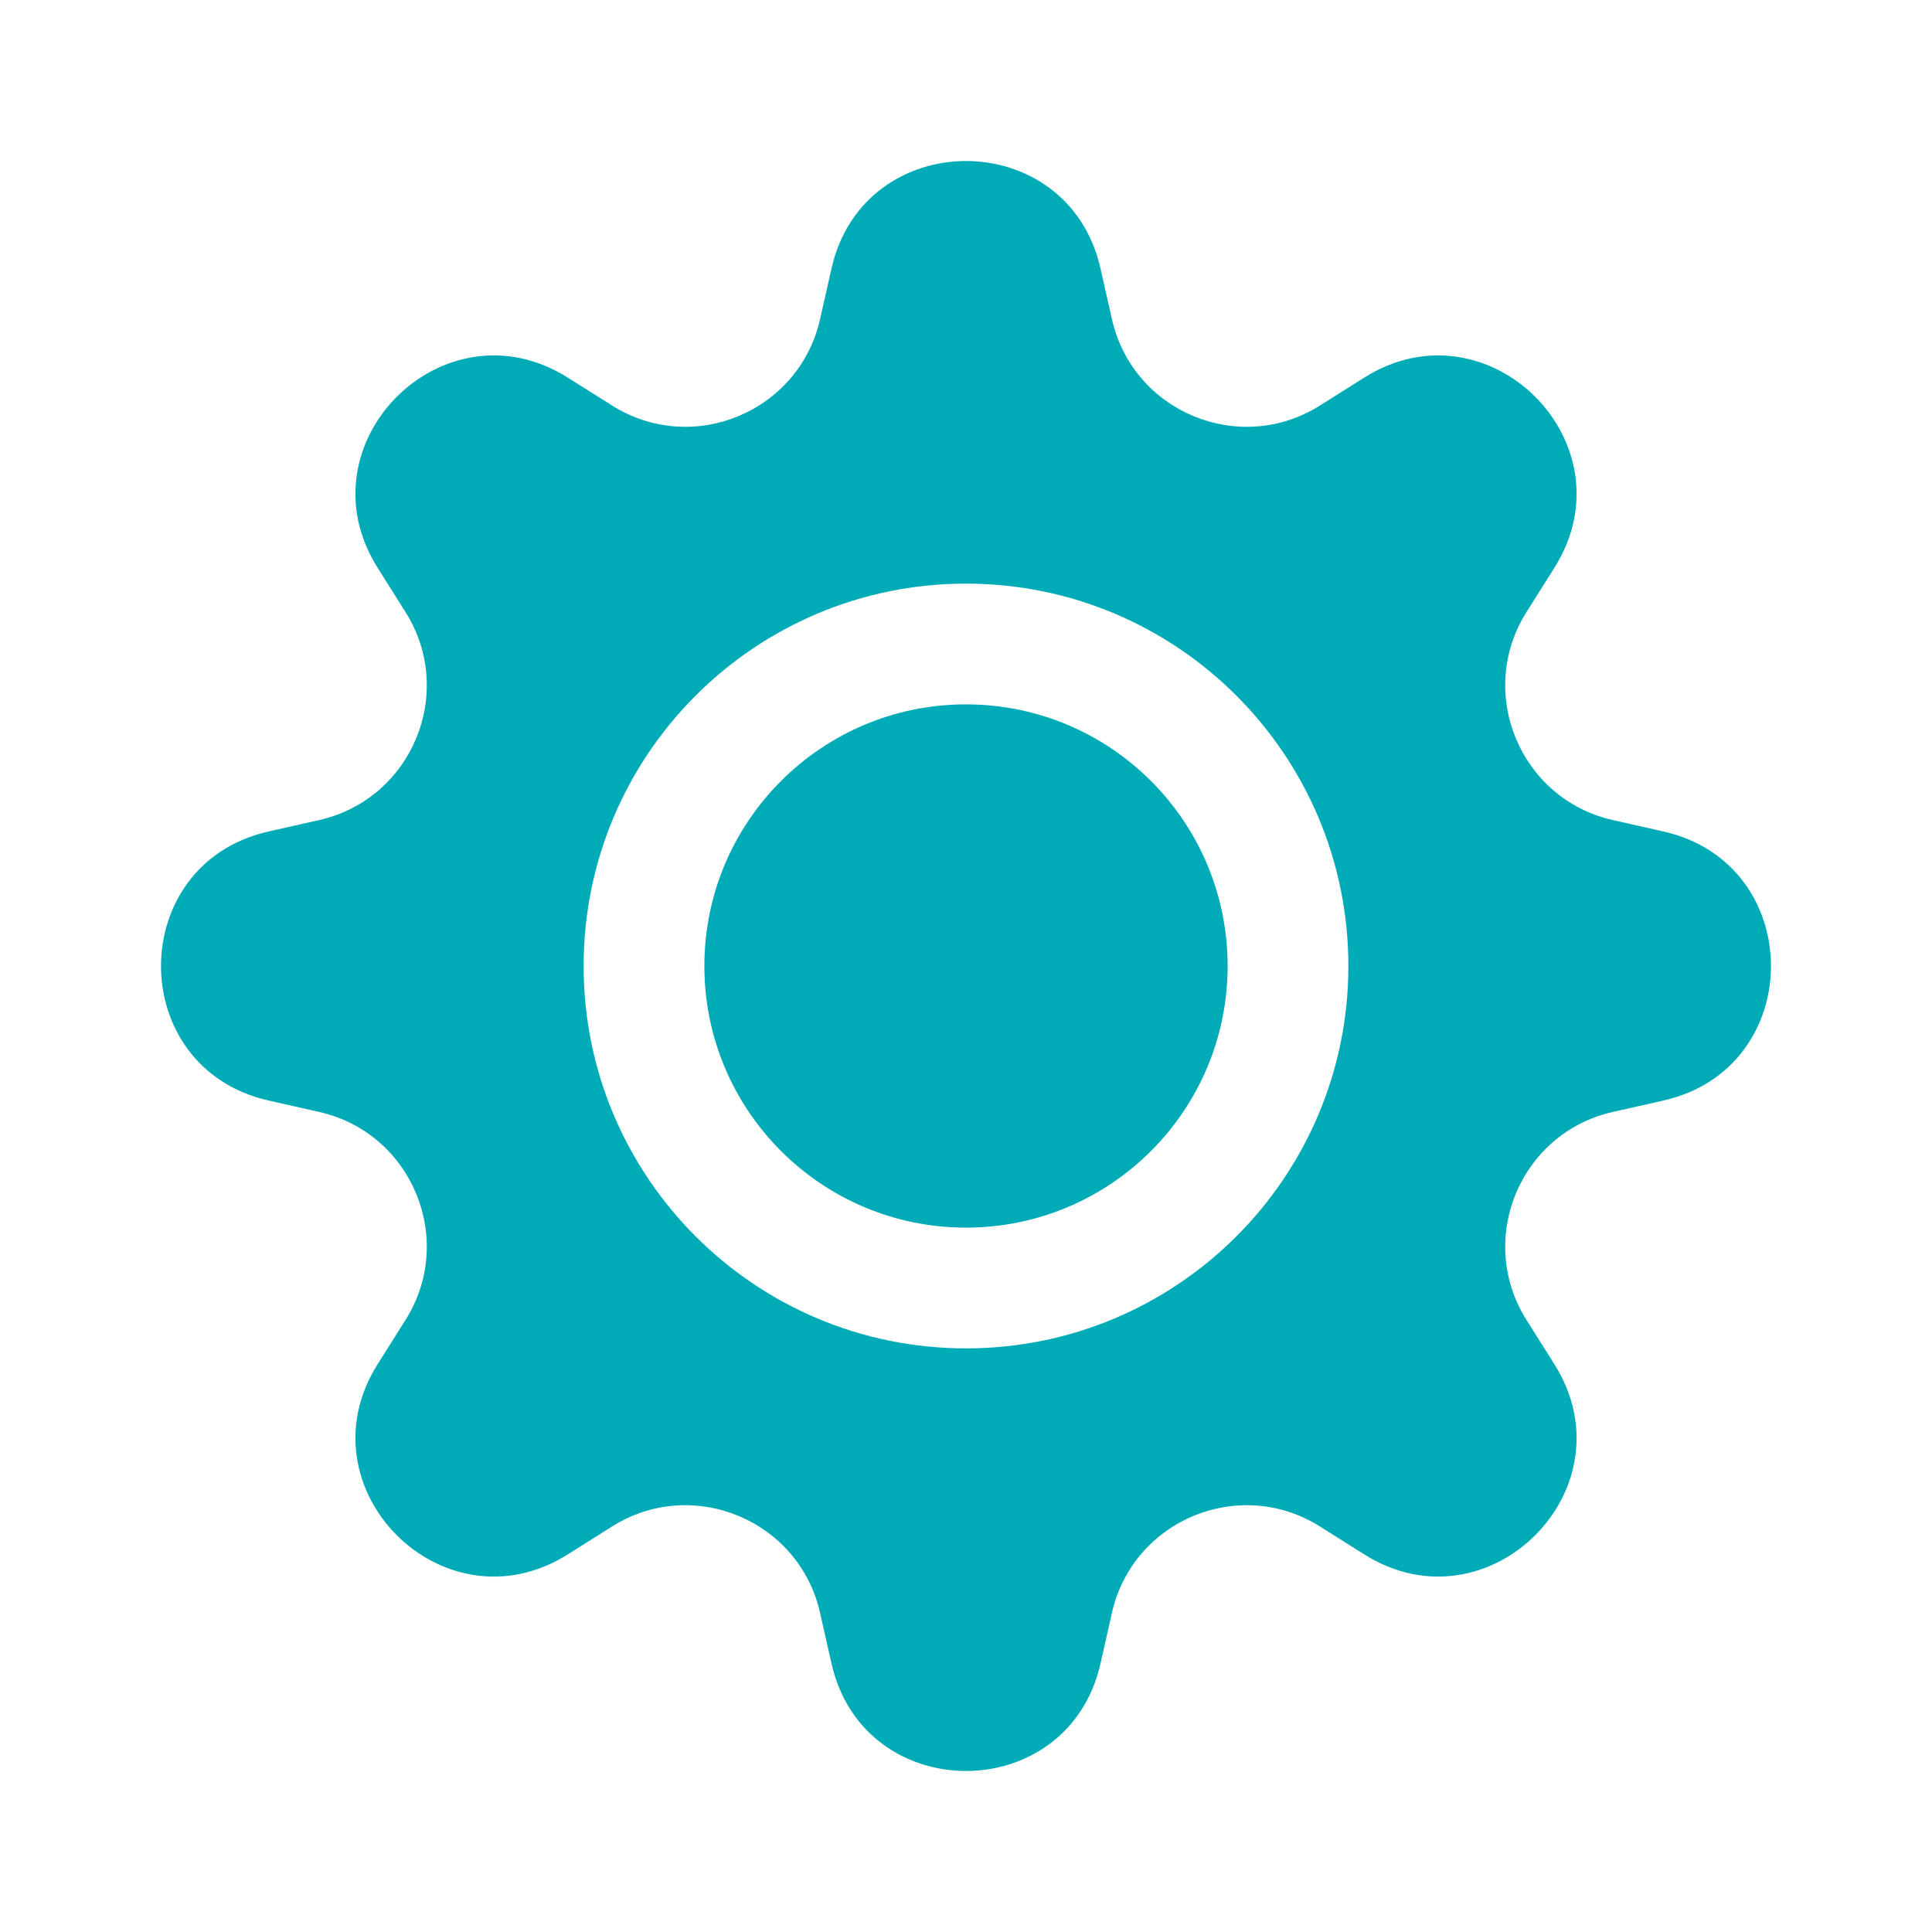
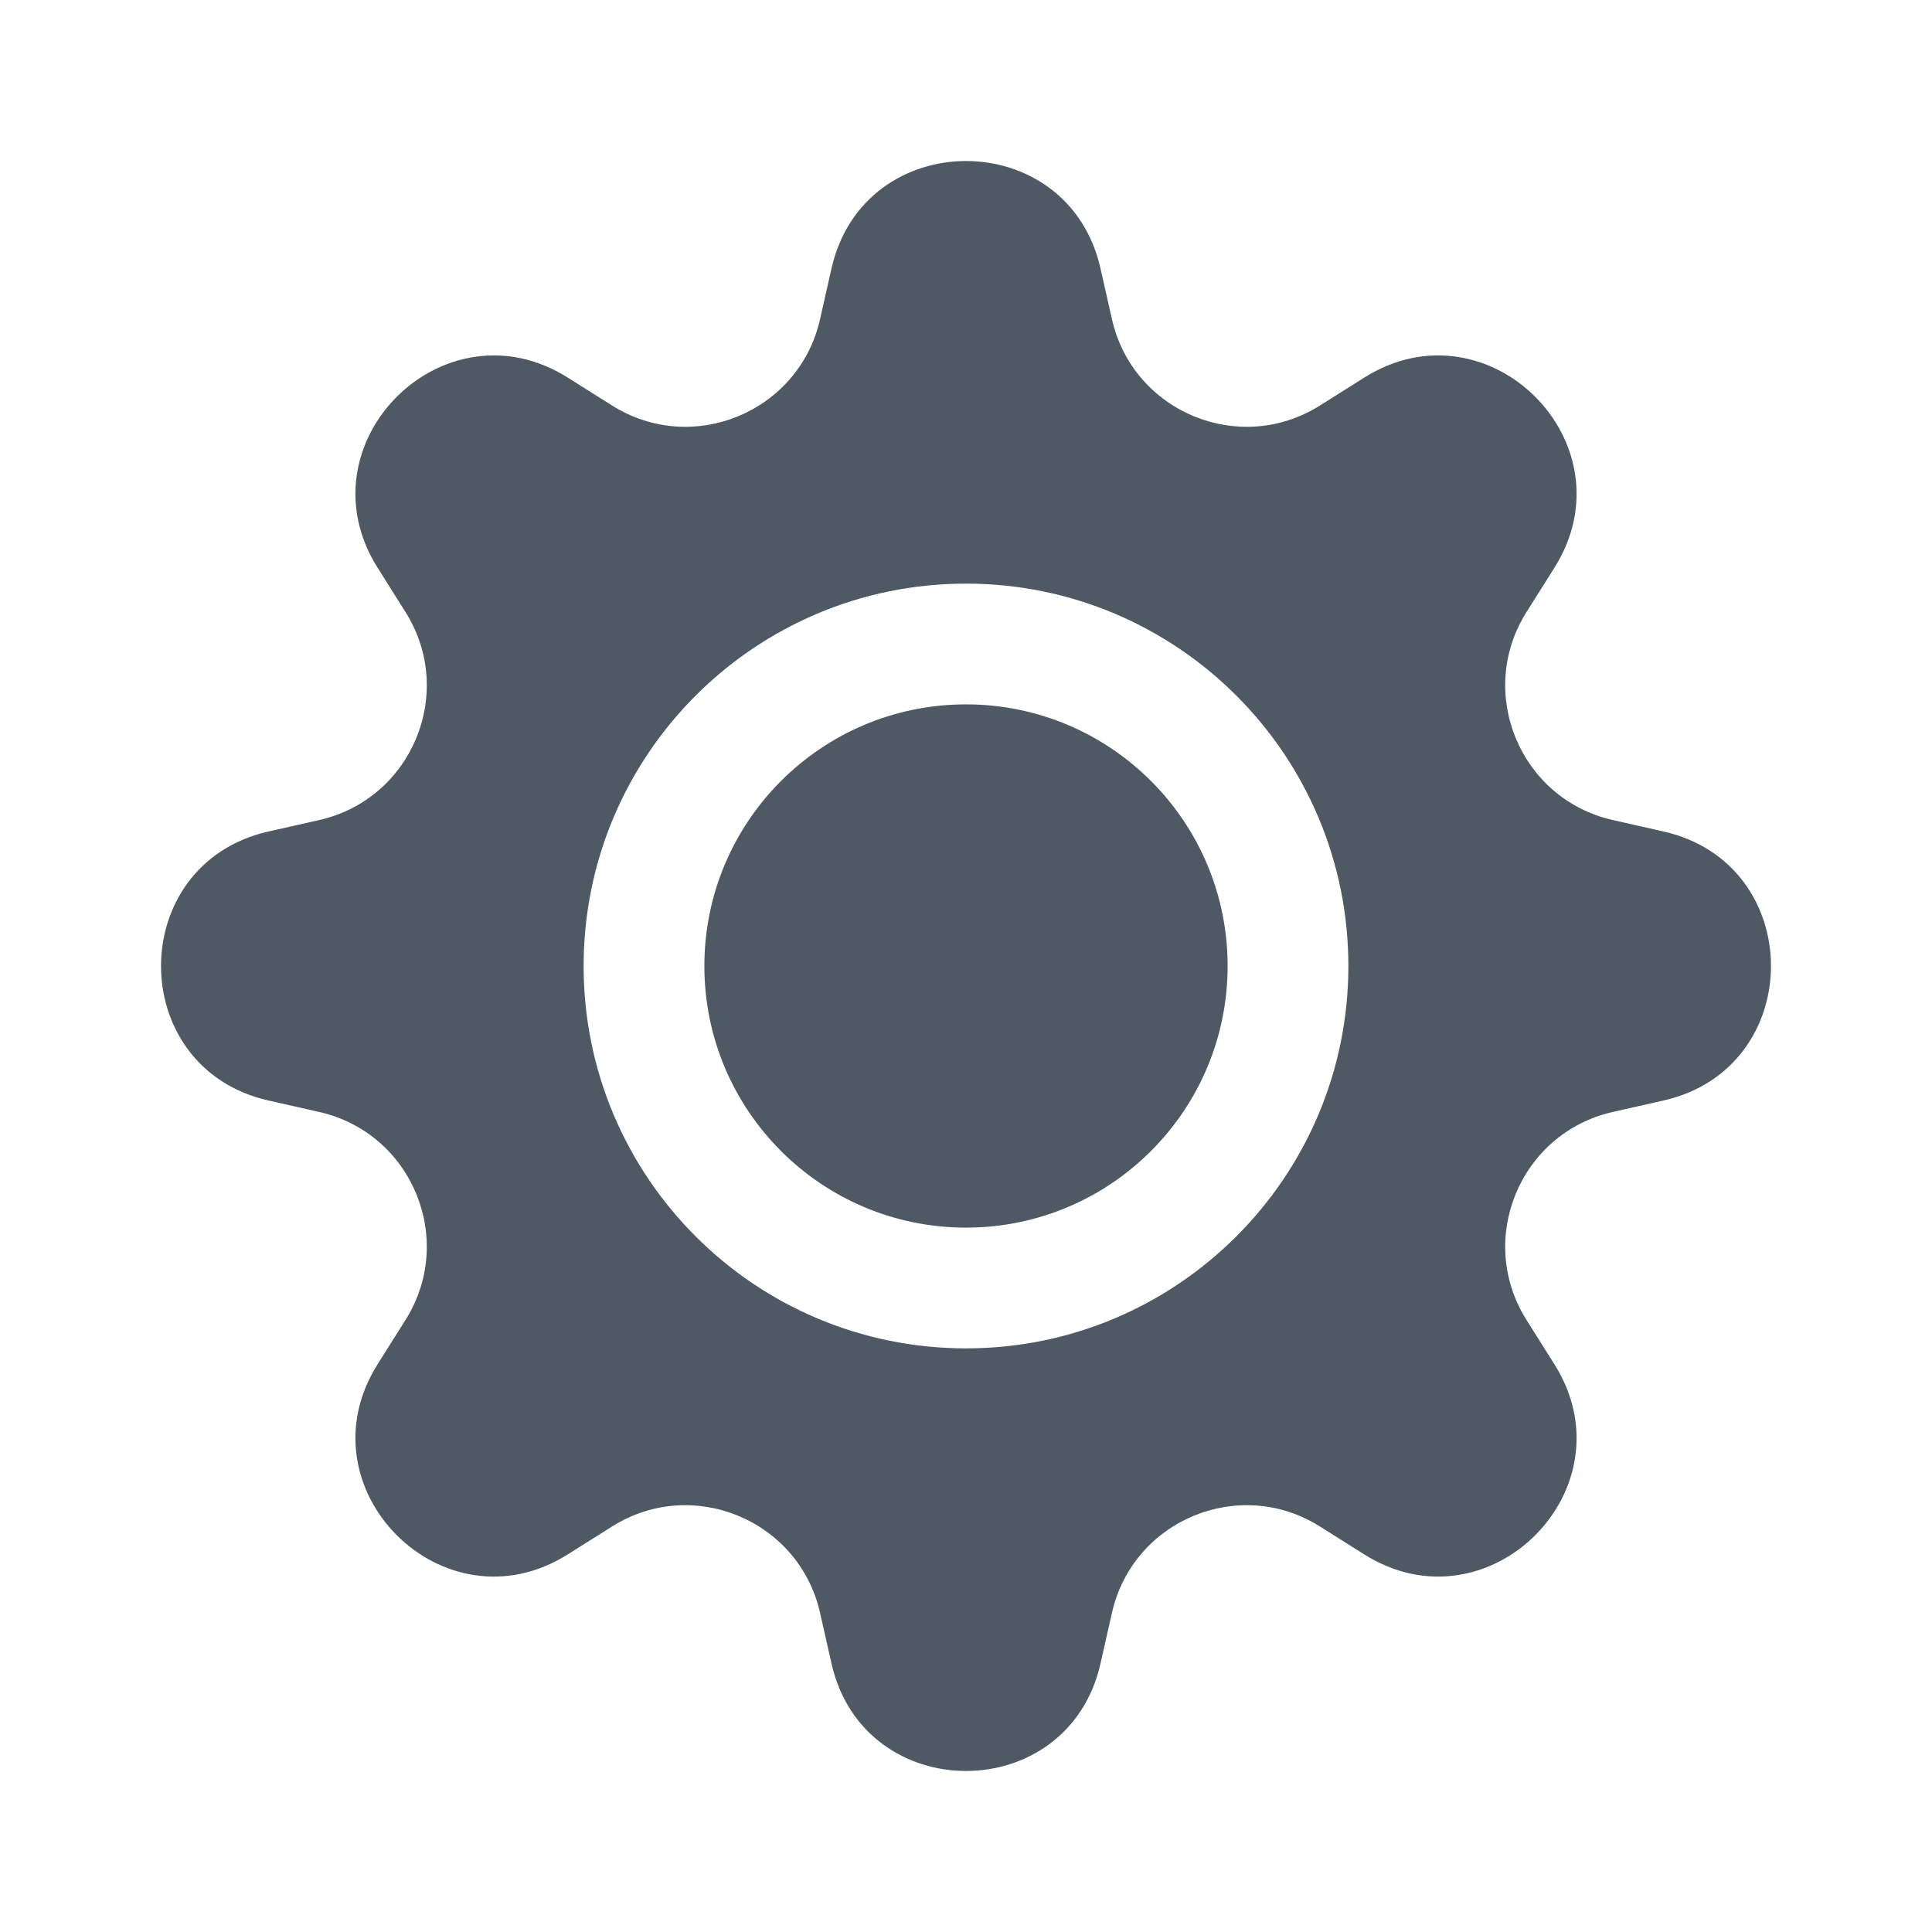
<svg xmlns="http://www.w3.org/2000/svg" width="24" height="24" viewBox="0 0 24 24" fill="none">
-   <path d="M8.75 12C8.75 10.205 10.205 8.75 12 8.75C13.795 8.75 15.25 10.205 15.25 12C15.25 13.795 13.795 15.25 12 15.25C10.205 15.25 8.75 13.795 8.75 12Z" fill="#00ABB8" />
-   <path fill-rule="evenodd" clip-rule="evenodd" d="M13.671 3.336C13.269 1.555 10.731 1.555 10.329 3.336L10.187 3.965C9.926 5.119 8.601 5.668 7.601 5.036L7.055 4.692C5.511 3.717 3.717 5.511 4.692 7.055L5.036 7.601C5.668 8.601 5.119 9.926 3.965 10.187L3.336 10.329C1.555 10.731 1.555 13.269 3.336 13.671L3.965 13.813C5.119 14.074 5.668 15.399 5.036 16.399L4.692 16.945C3.717 18.489 5.511 20.283 7.055 19.308L7.601 18.964C8.601 18.332 9.926 18.881 10.187 20.035L10.329 20.664C10.731 22.445 13.269 22.445 13.671 20.664L13.813 20.035C14.074 18.881 15.399 18.332 16.399 18.964L16.945 19.308C18.489 20.283 20.283 18.489 19.308 16.945L18.964 16.399C18.332 15.399 18.881 14.074 20.035 13.813L20.664 13.671C22.445 13.269 22.445 10.731 20.664 10.329L20.035 10.187C18.881 9.926 18.332 8.601 18.964 7.601L19.308 7.055C20.283 5.511 18.489 3.717 16.945 4.692L16.399 5.036C15.399 5.668 14.074 5.119 13.813 3.965L13.671 3.336ZM12 7.25C9.377 7.25 7.25 9.377 7.25 12C7.25 14.623 9.377 16.75 12 16.75C14.623 16.75 16.75 14.623 16.75 12C16.75 9.377 14.623 7.25 12 7.25Z" fill="#00ABB8" />
+   <path d="M8.75 12C8.75 10.205 10.205 8.75 12 8.75C13.795 8.75 15.25 10.205 15.25 12C15.25 13.795 13.795 15.25 12 15.25C10.205 15.25 8.75 13.795 8.75 12Z" fill="#4E5964" />
+   <path fill-rule="evenodd" clip-rule="evenodd" d="M13.671 3.336C13.269 1.555 10.731 1.555 10.329 3.336L10.187 3.965C9.926 5.119 8.601 5.668 7.601 5.036L7.055 4.692C5.511 3.717 3.717 5.511 4.692 7.055L5.036 7.601C5.668 8.601 5.119 9.926 3.965 10.187L3.336 10.329C1.555 10.731 1.555 13.269 3.336 13.671L3.965 13.813C5.119 14.074 5.668 15.399 5.036 16.399L4.692 16.945C3.717 18.489 5.511 20.283 7.055 19.308L7.601 18.964C8.601 18.332 9.926 18.881 10.187 20.035L10.329 20.664C10.731 22.445 13.269 22.445 13.671 20.664L13.813 20.035C14.074 18.881 15.399 18.332 16.399 18.964L16.945 19.308C18.489 20.283 20.283 18.489 19.308 16.945L18.964 16.399C18.332 15.399 18.881 14.074 20.035 13.813L20.664 13.671C22.445 13.269 22.445 10.731 20.664 10.329L20.035 10.187C18.881 9.926 18.332 8.601 18.964 7.601L19.308 7.055C20.283 5.511 18.489 3.717 16.945 4.692L16.399 5.036C15.399 5.668 14.074 5.119 13.813 3.965L13.671 3.336ZM12 7.25C9.377 7.25 7.25 9.377 7.25 12C7.25 14.623 9.377 16.75 12 16.75C14.623 16.75 16.75 14.623 16.75 12C16.75 9.377 14.623 7.25 12 7.25Z" fill="#4E5964" />
</svg>
